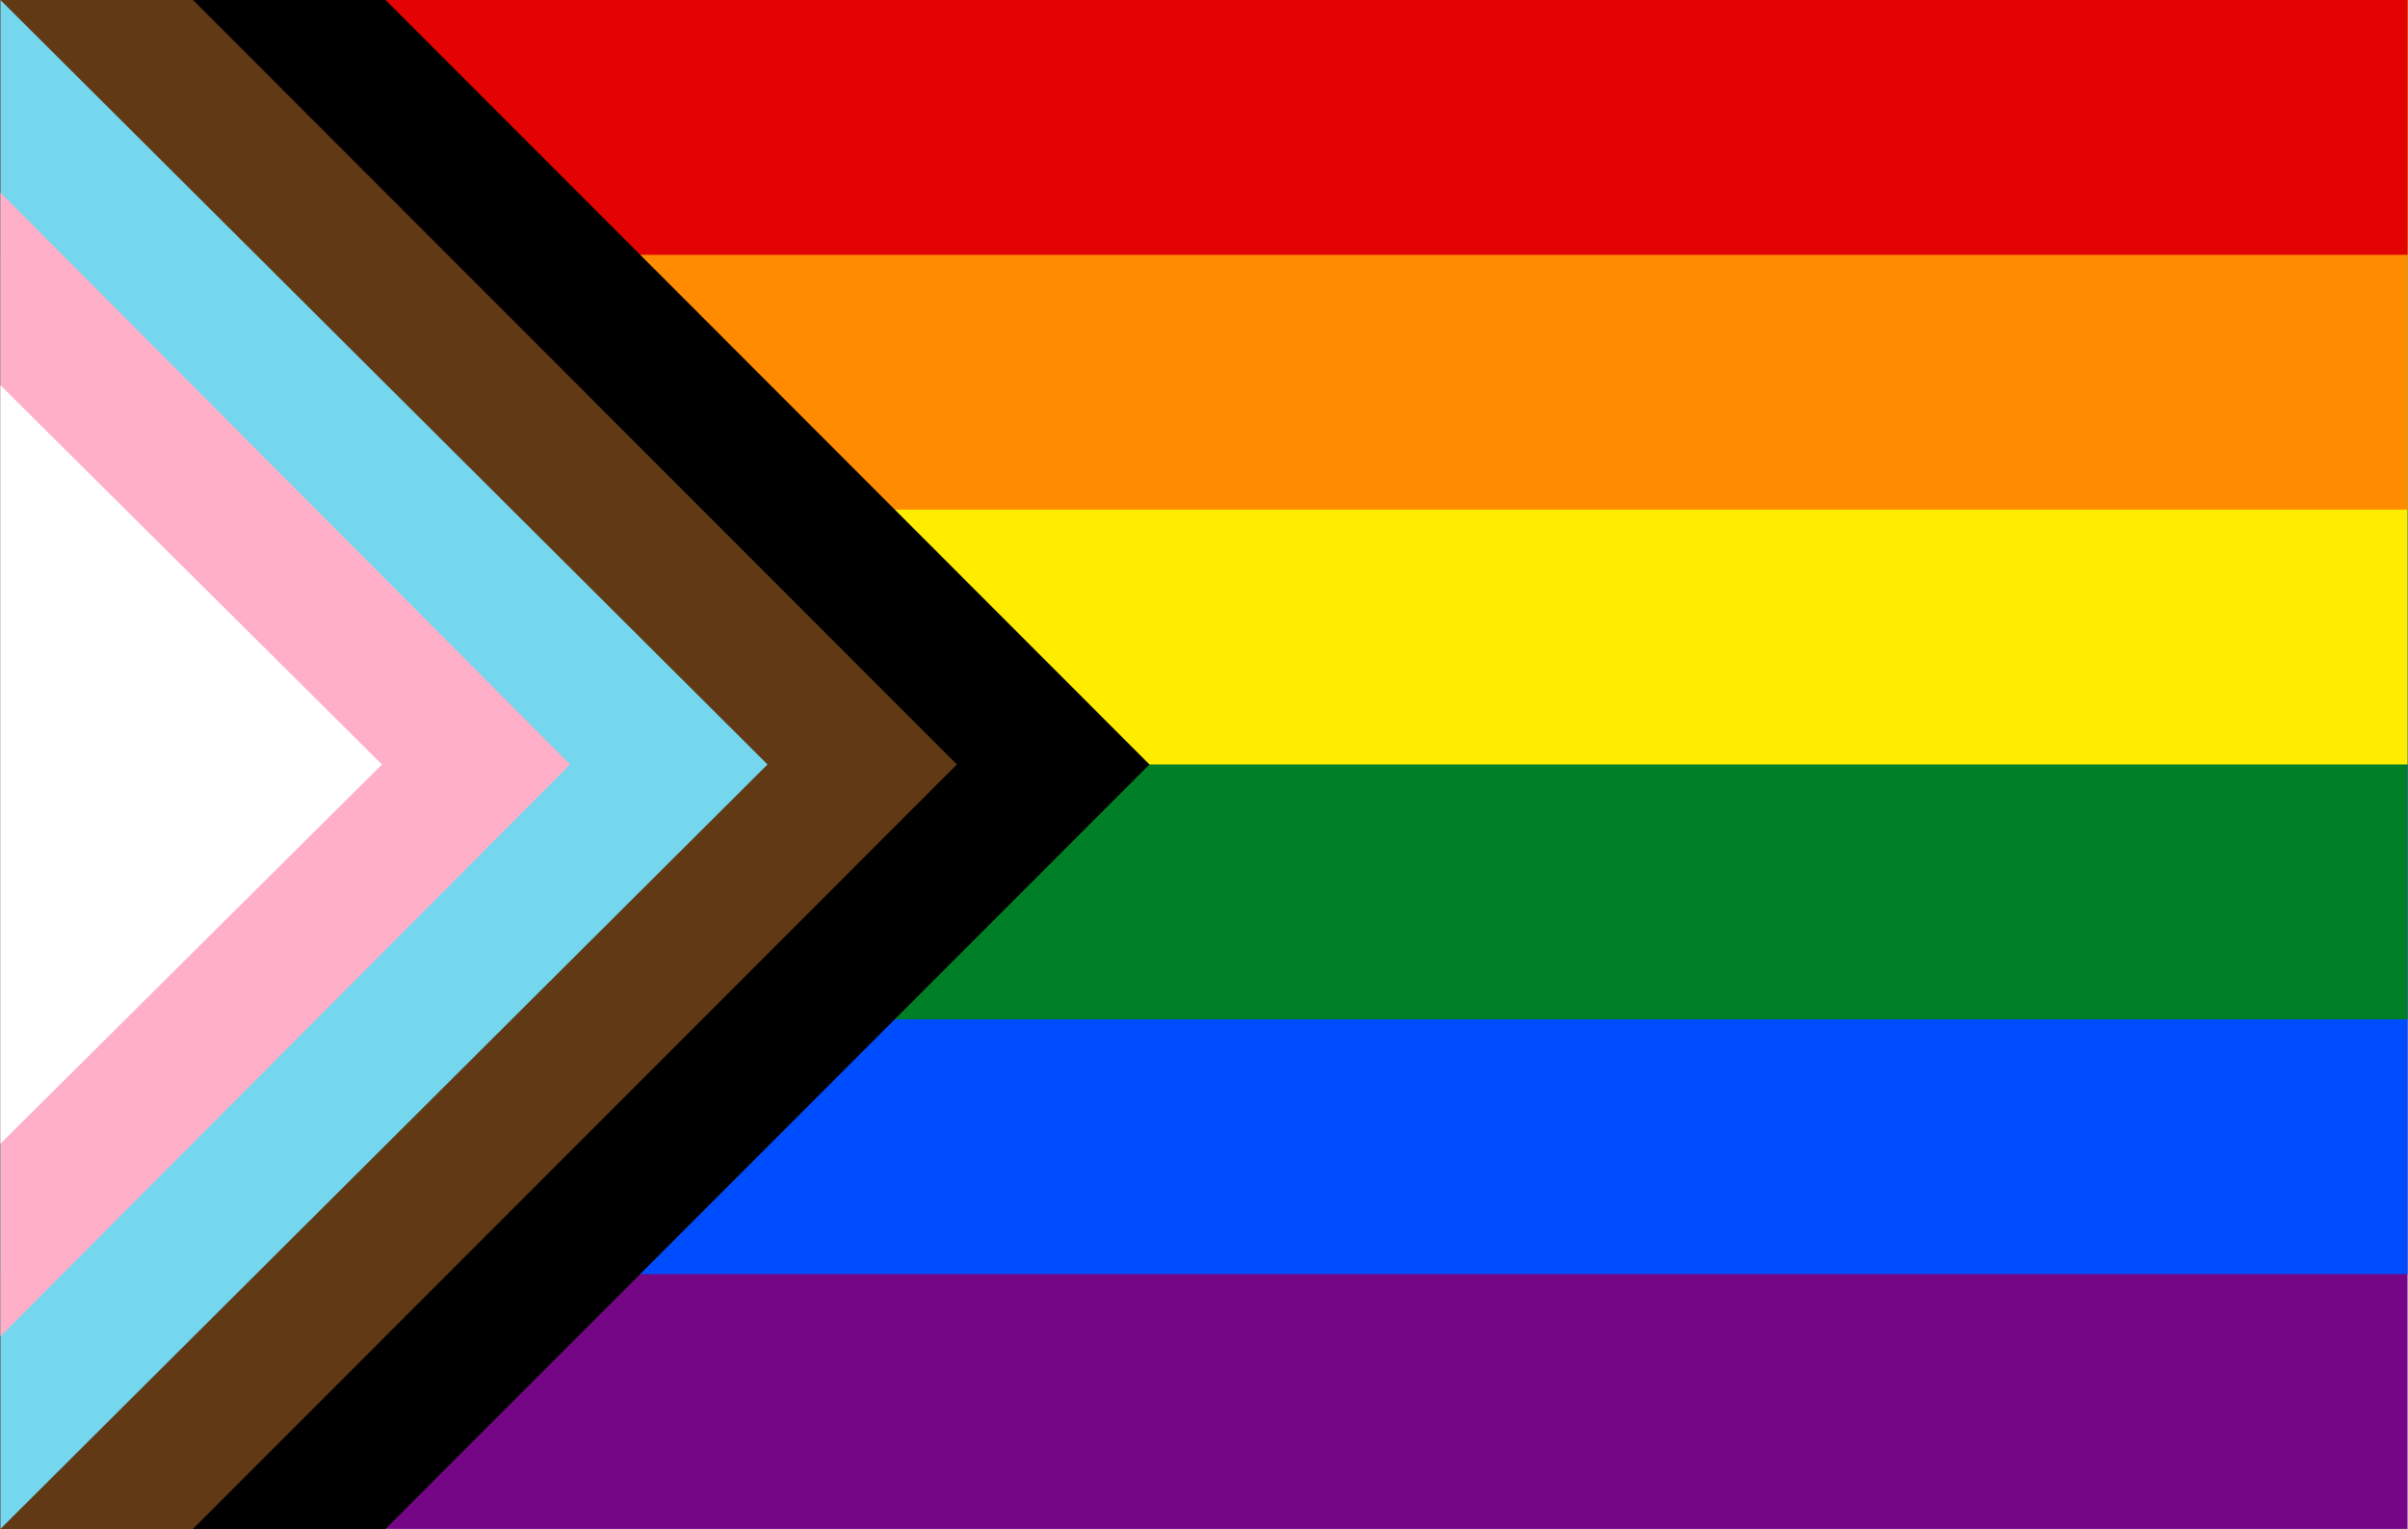
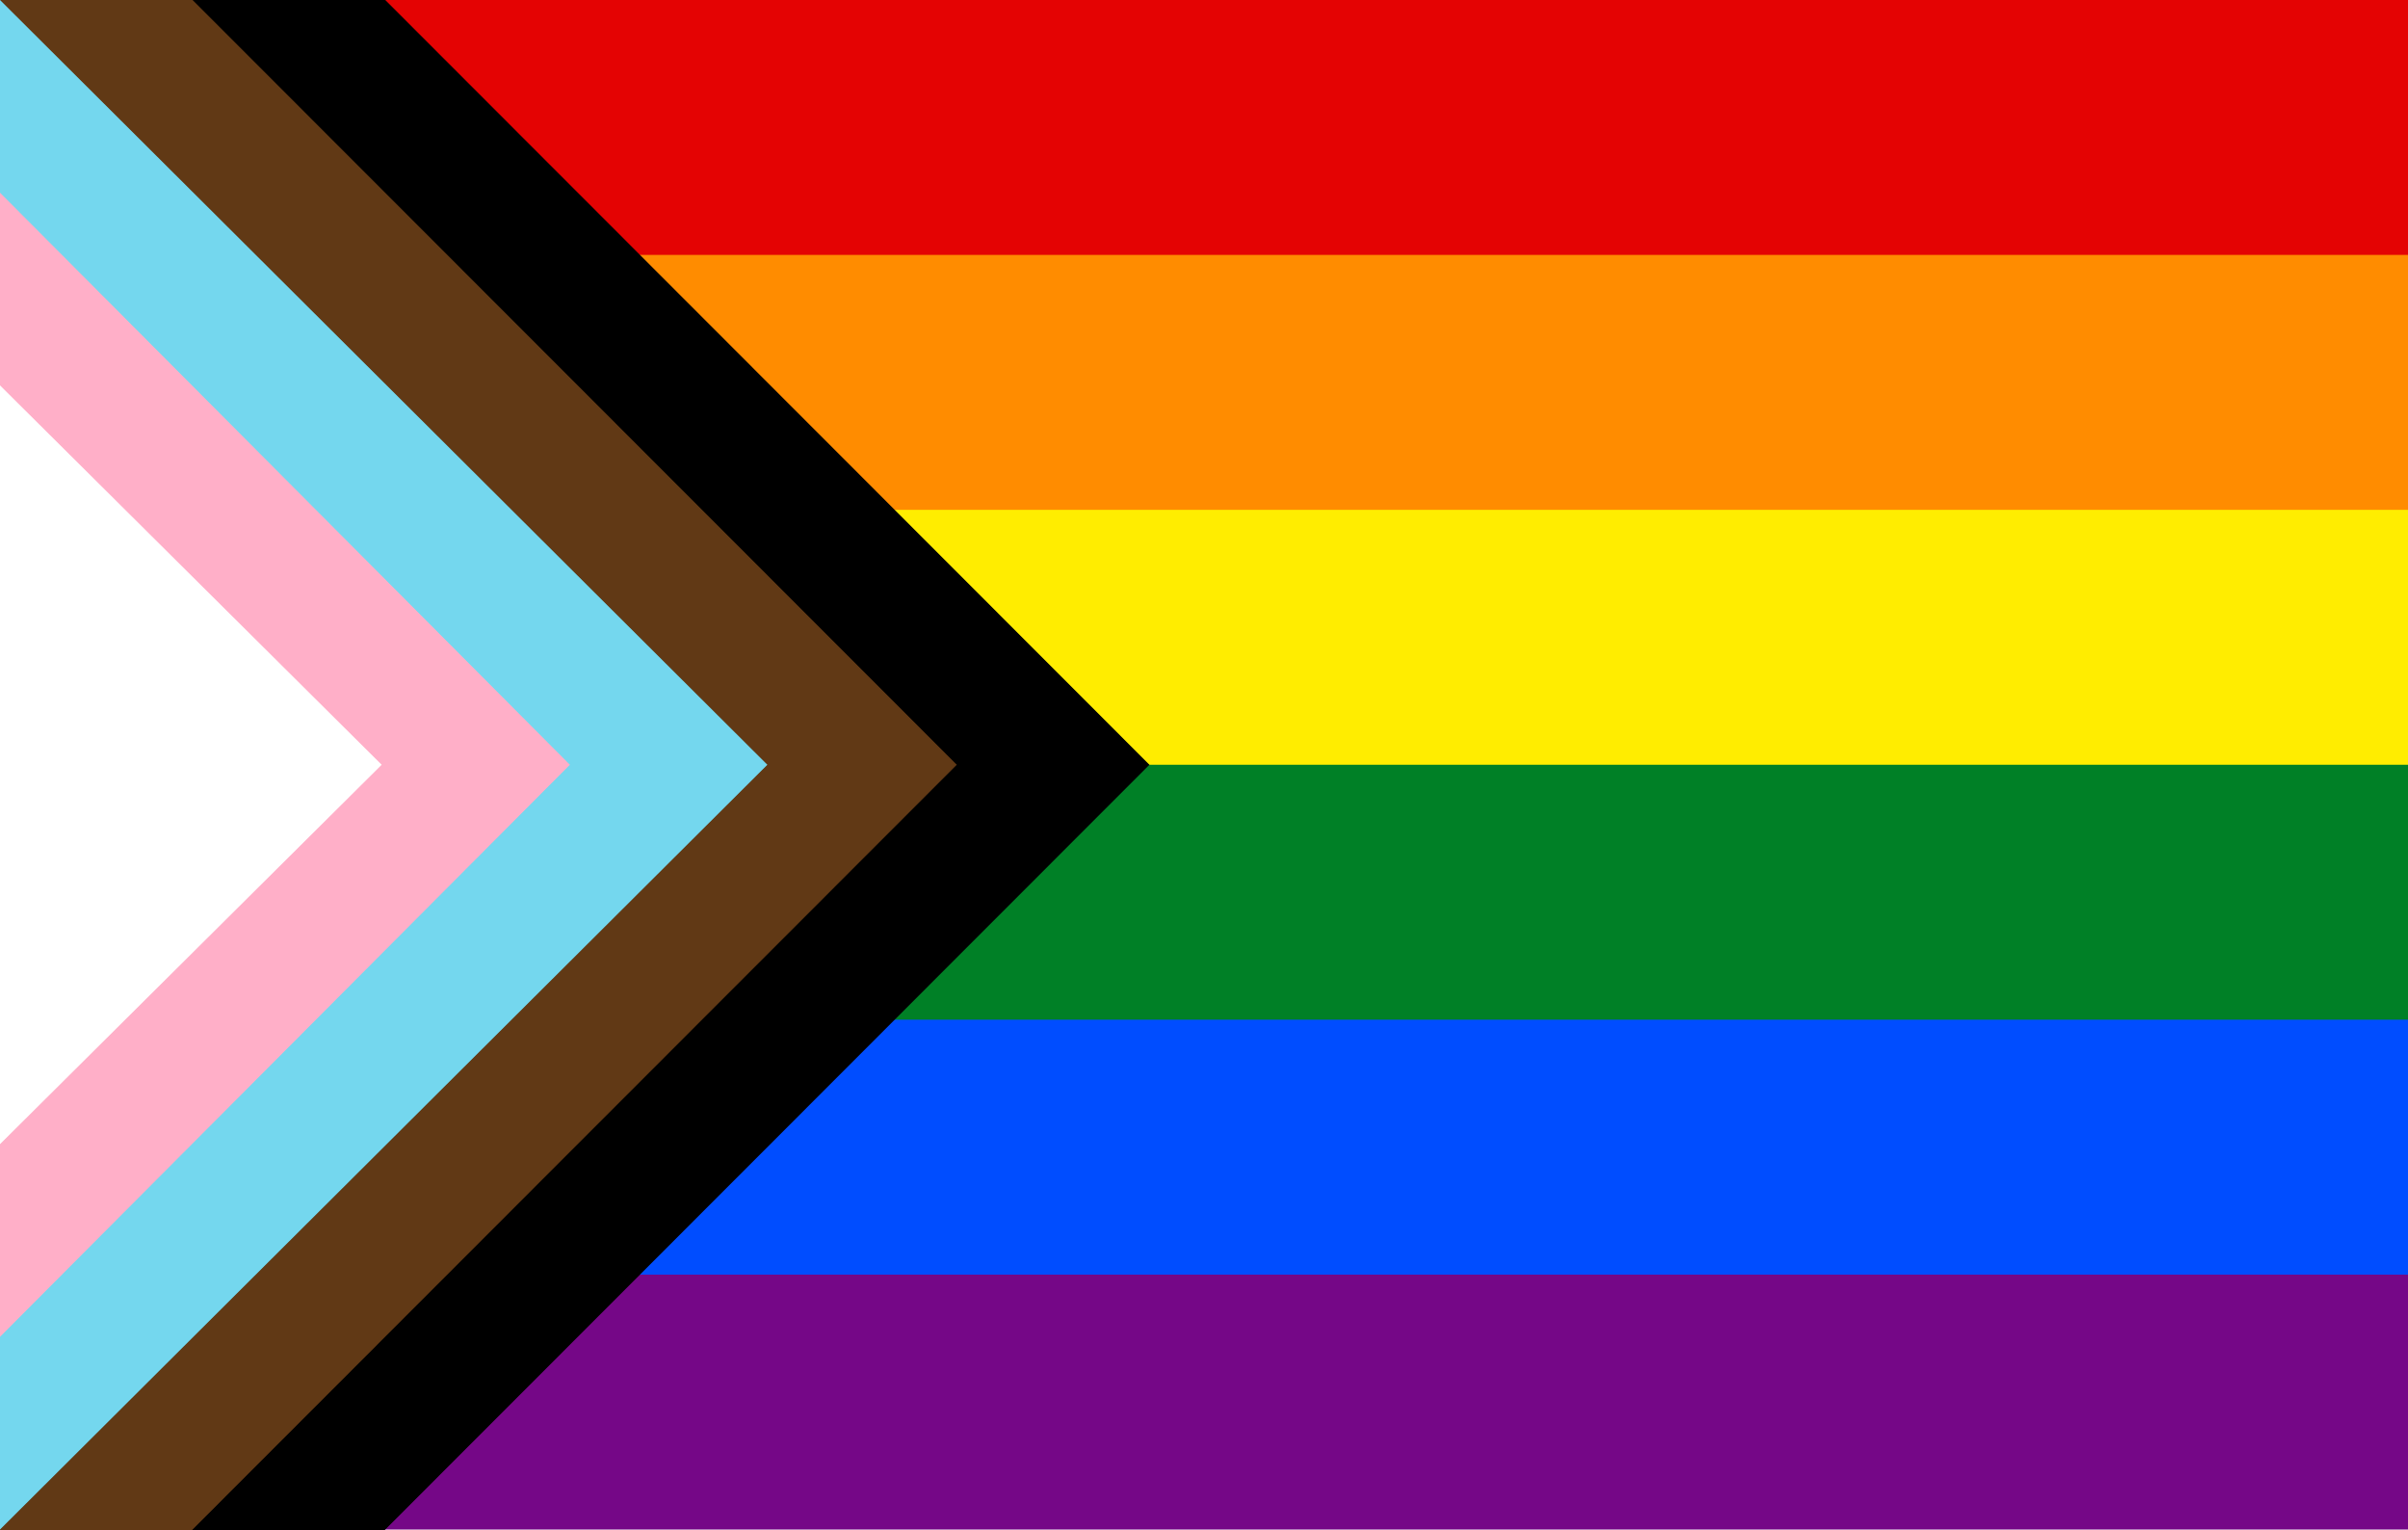
- <svg xmlns="http://www.w3.org/2000/svg" viewBox="0 0 6000 3810" width="512" height="325">
+ <svg xmlns="http://www.w3.org/2000/svg" viewBox="0 0 6000 3810" preserveAspectRatio="xMidYMid meet">
  <path fill="#750787" d="M0 0h6000v3810H0z" />
  <path fill="#004dff" d="M0 0h6000v3175H0z" />
  <path fill="#008026" d="M0 0h6000v2540H0z" />
  <path fill="#ffed00" d="M0 0h6000v1905H0z" />
  <path fill="#ff8c00" d="M0 0h6000v1270H0z" />
  <path fill="#e40303" d="M0 0h6000v635H0z" />
  <path fill="#000000" d="M0-960.5 2864 1905 0 4770.5z" />
  <path fill="#613915" d="M0-480 2384 1905 0 4290z" />
  <path fill="#74d7ee" d="M0 3810 0 0 1912 1905z" />
  <path fill="#ffafc8" d="M0 3330 0 480 1420 1905z" />
  <path fill="#fff" d="M0 960l951 945L0 2850z" />
</svg>
